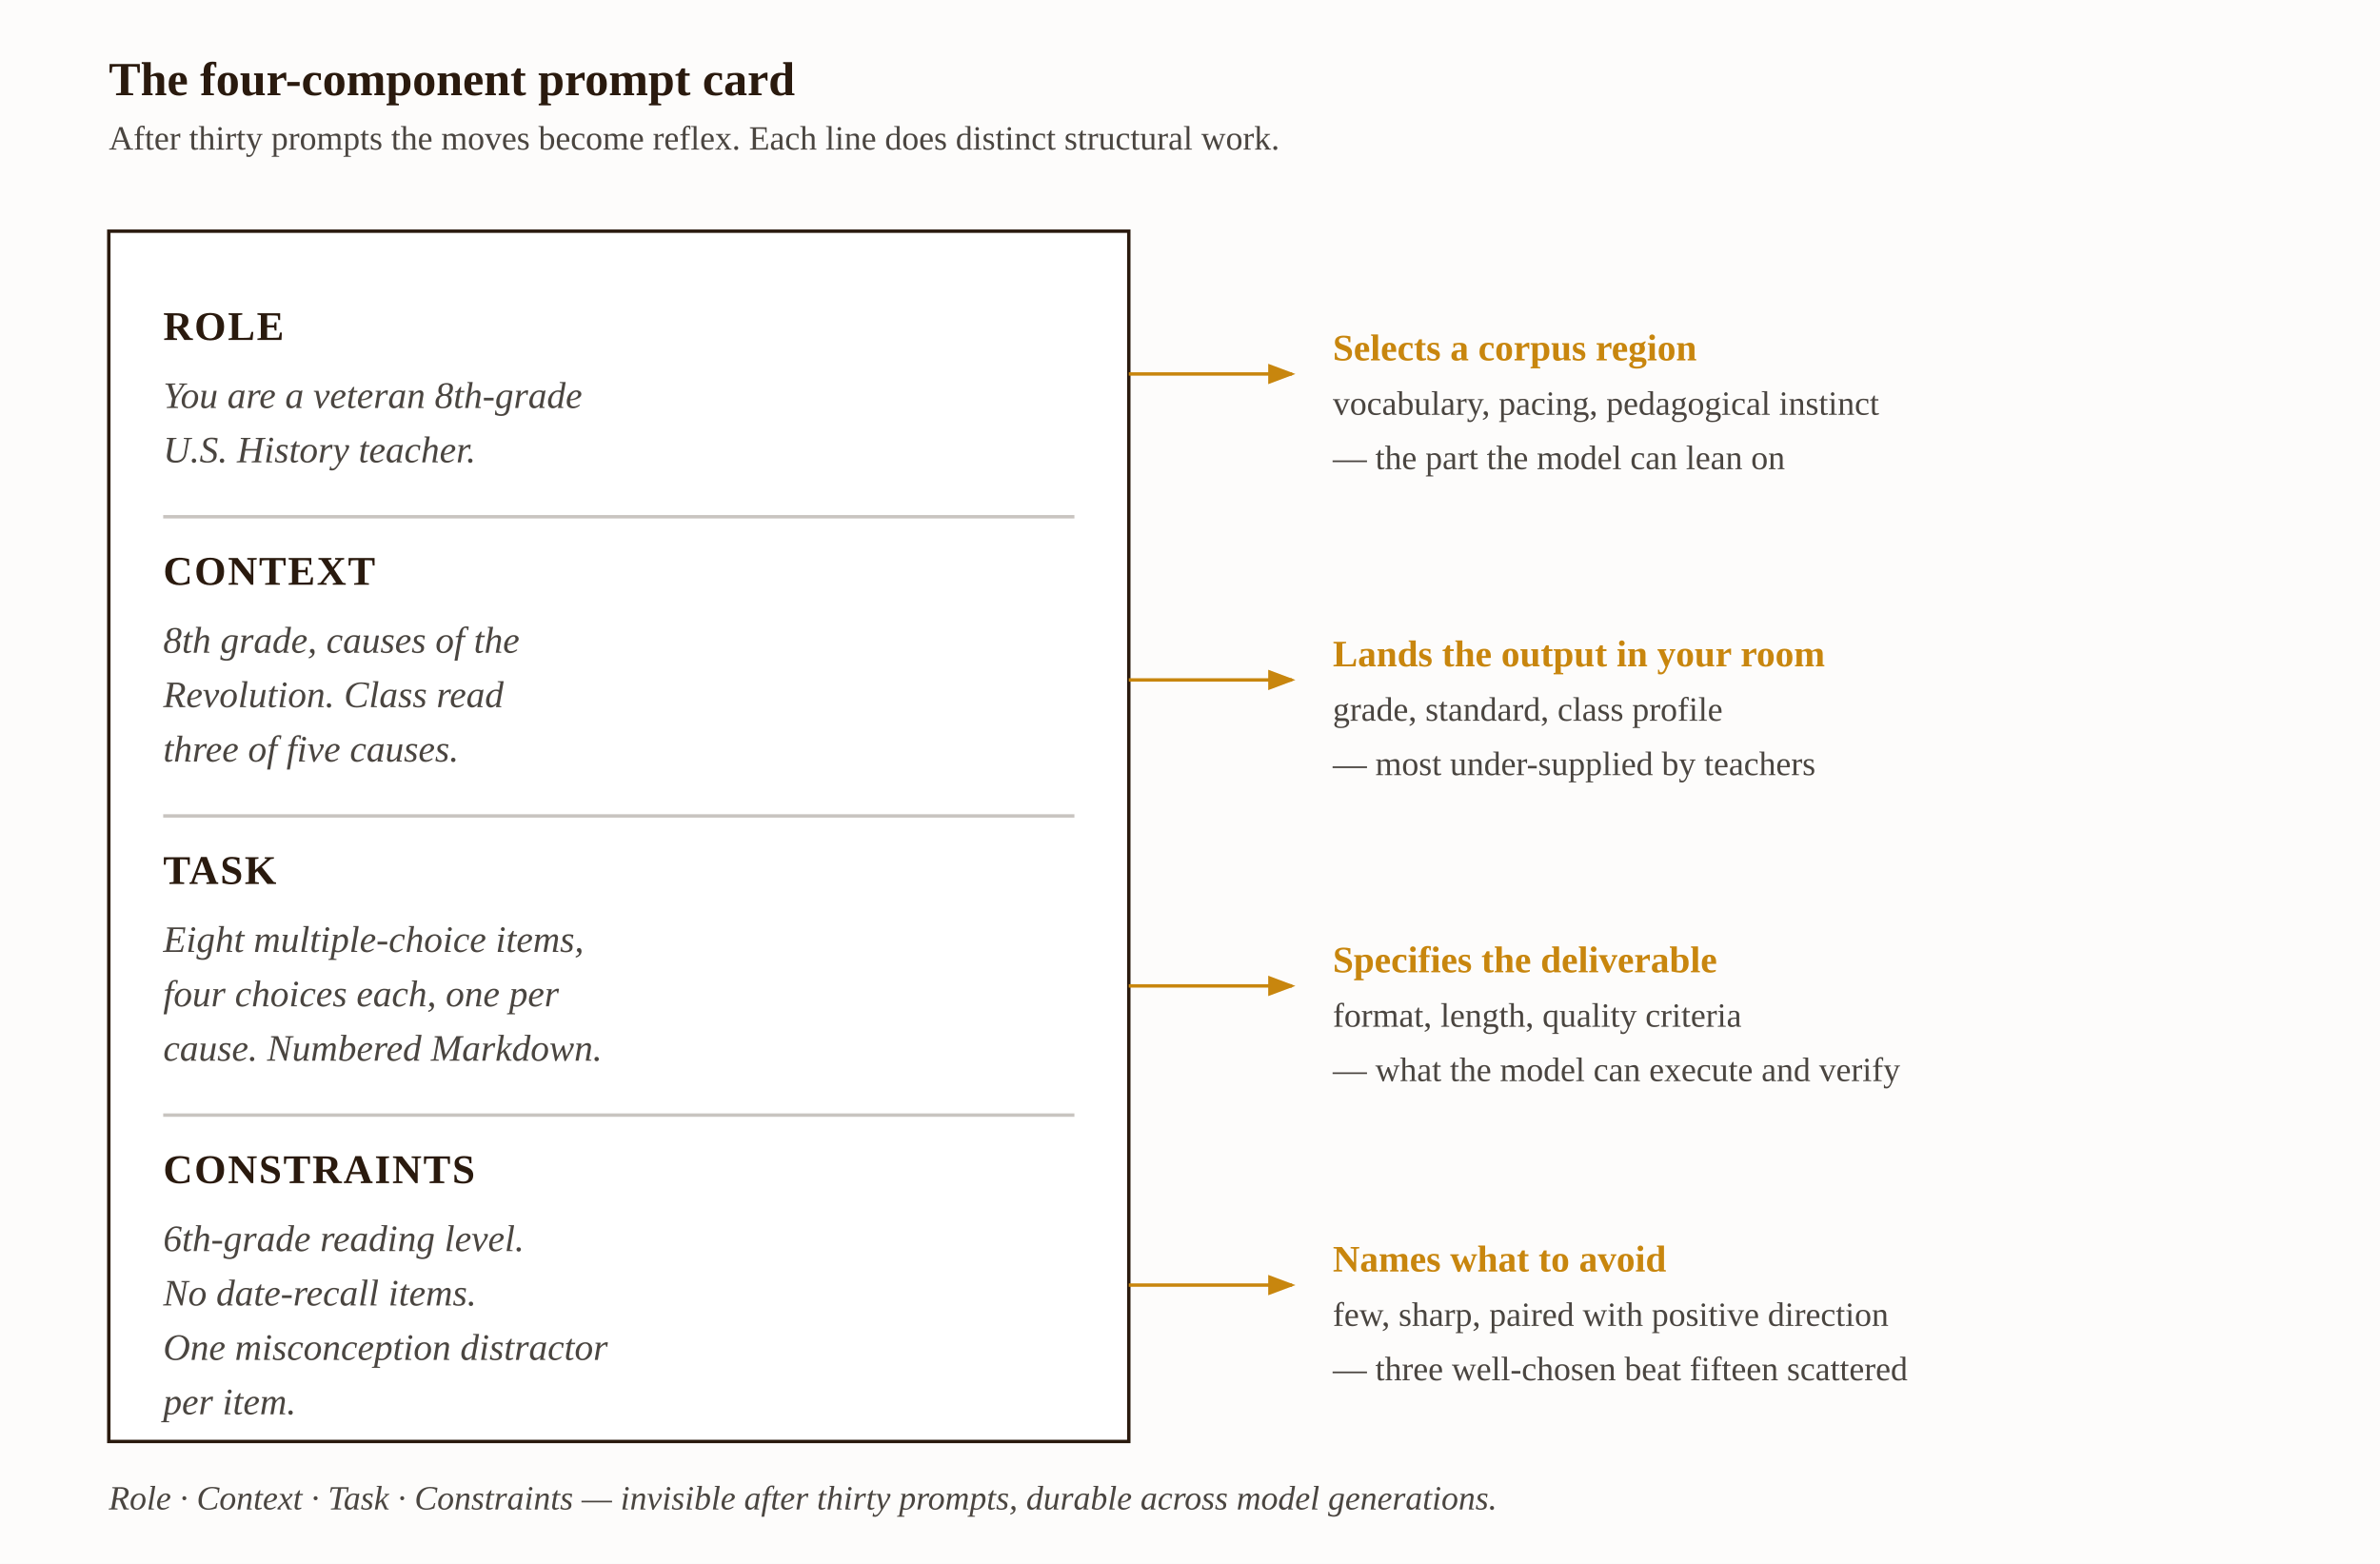
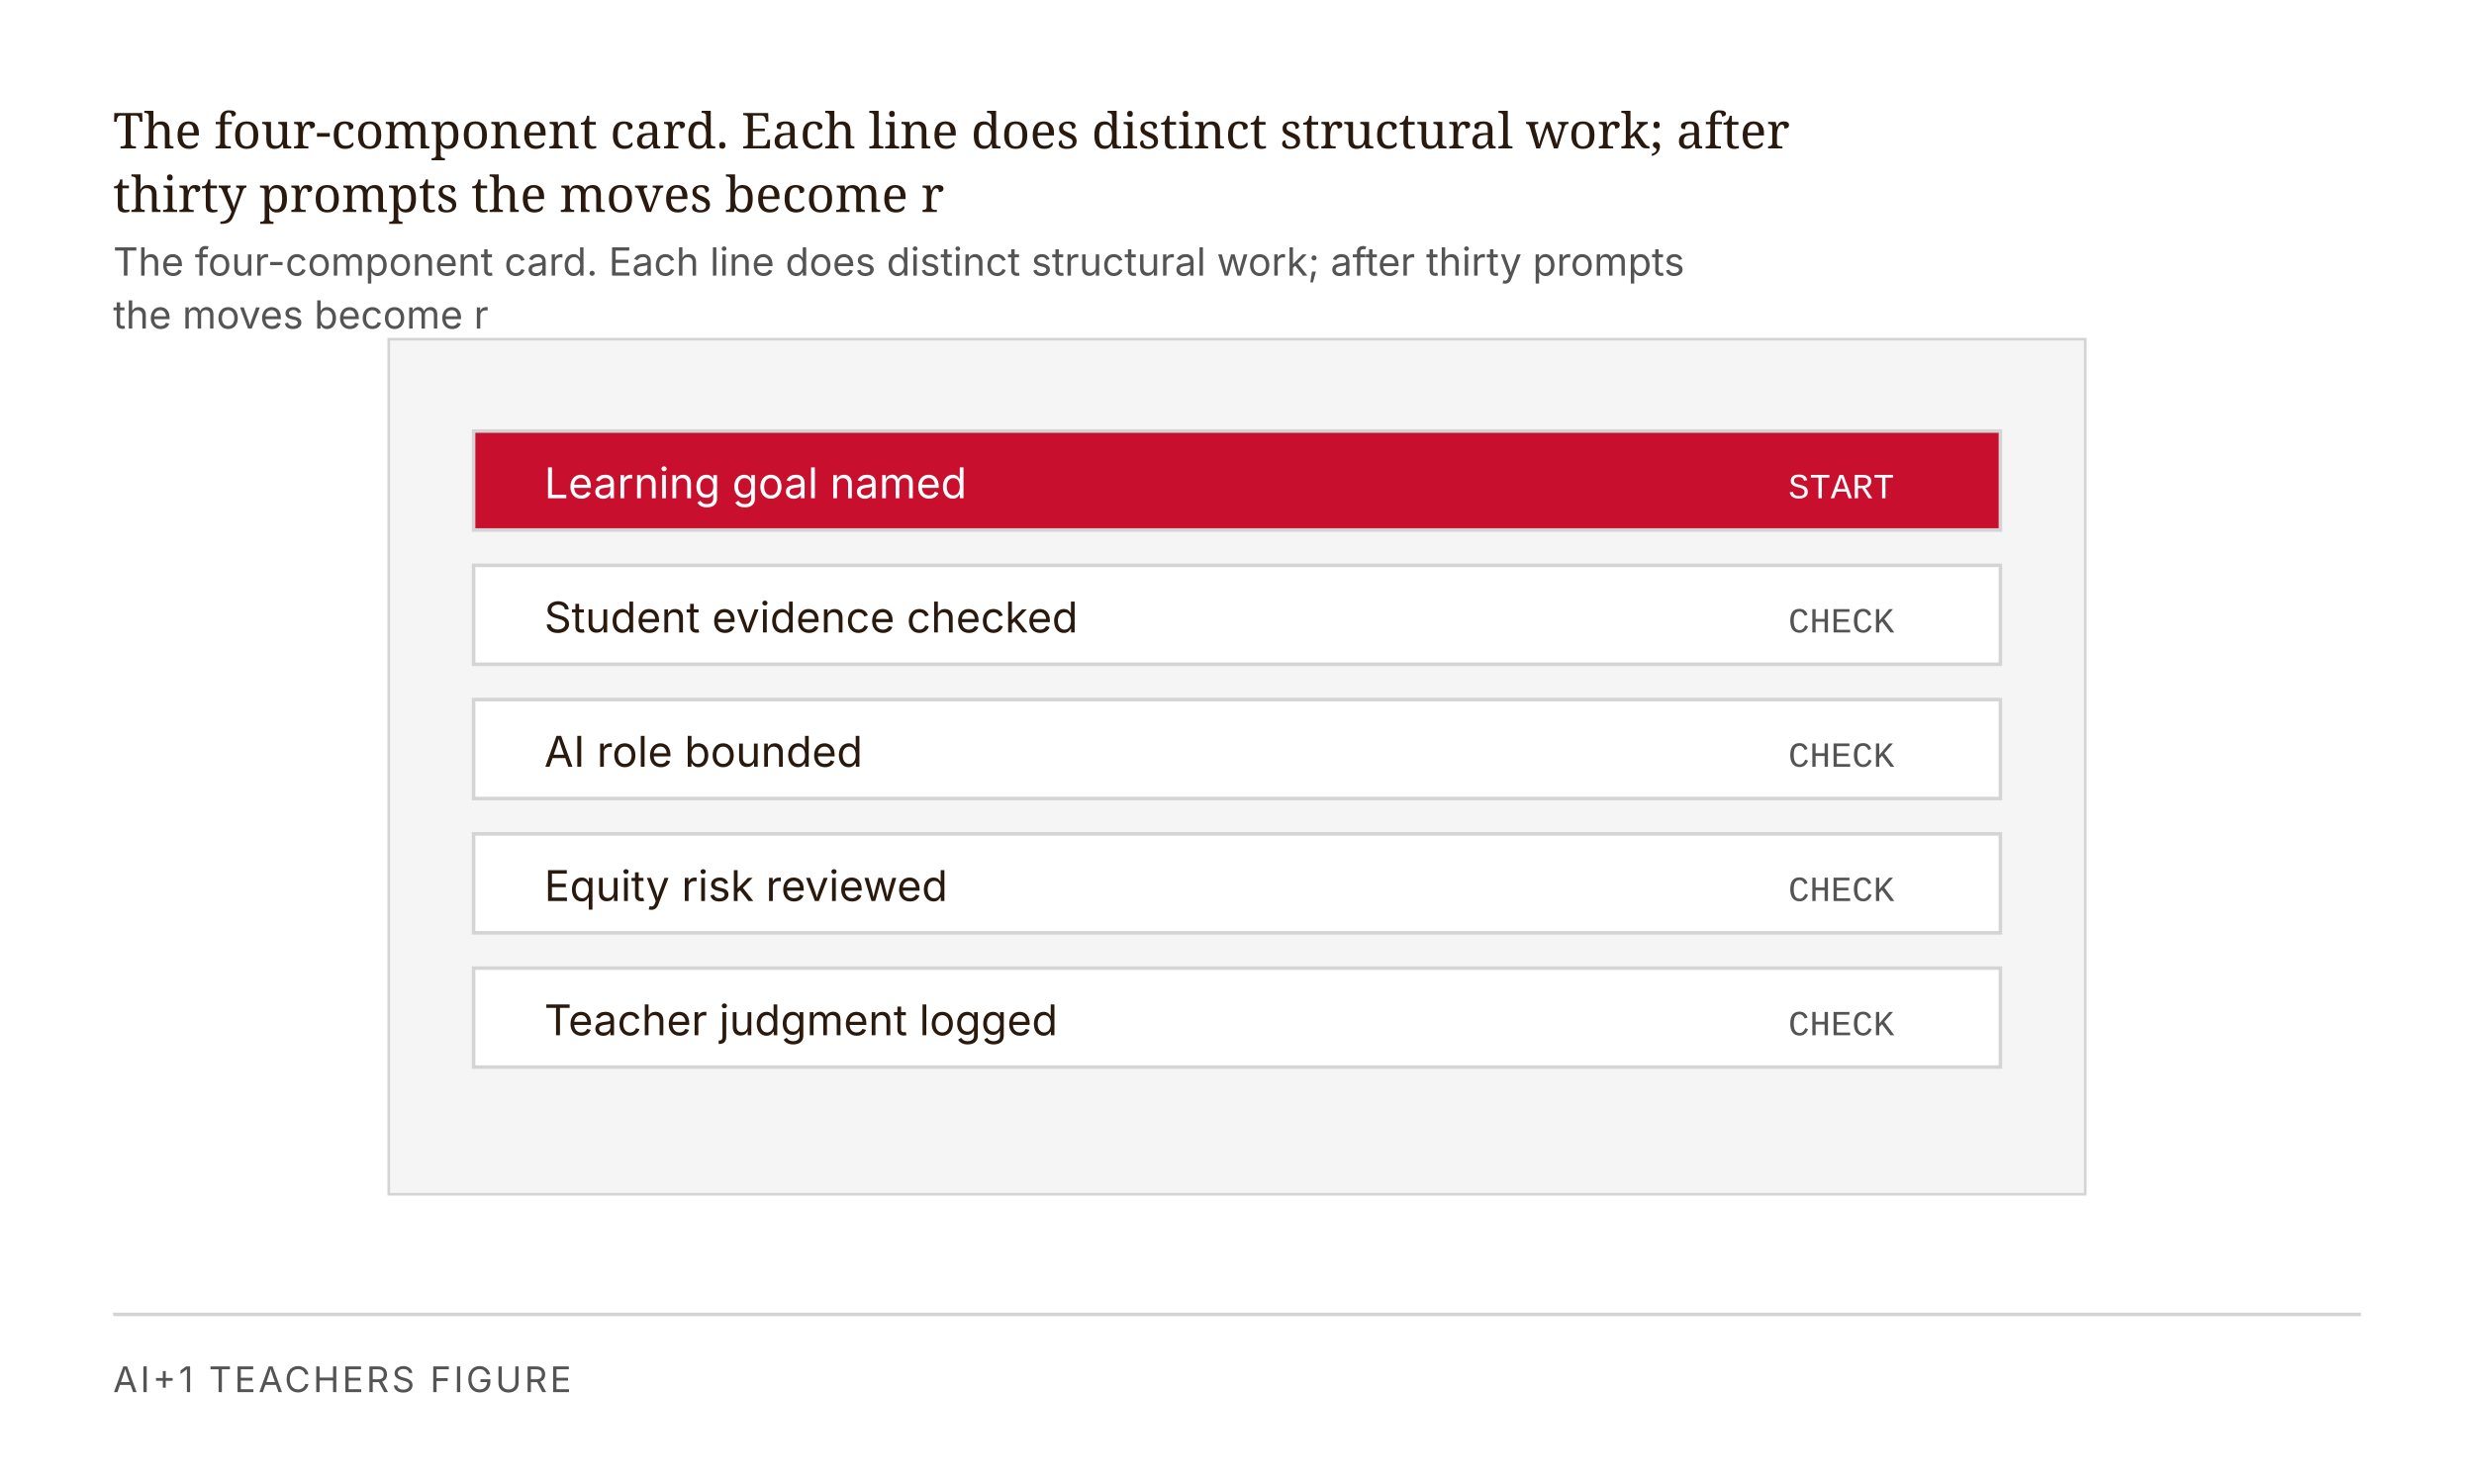
- <svg xmlns="http://www.w3.org/2000/svg" viewBox="0 0 700 460" role="img" aria-labelledby="t32 d32">
+ <svg xmlns="http://www.w3.org/2000/svg" viewBox="0 0 700 420" role="img" aria-labelledby="title desc">
  <defs>
-     <style>
-       .ti { font-family: 'EB Garamond', Georgia, 'Times New Roman', serif; font-size: 14px; font-weight: bold; fill: #2a1a0e; }
-       .sub { font-family: 'EB Garamond', Georgia, 'Times New Roman', serif; font-size: 10px; fill: #4a4540; }
-       .key { font-family: 'EB Garamond', Georgia, 'Times New Roman', serif; font-size: 12px; font-weight: bold; fill: #2a1a0e; letter-spacing: 0.5px; }
-       .slot { font-family: 'EB Garamond', Georgia, 'Times New Roman', serif; font-size: 11px; fill: #4a4540; font-style: italic; }
-       .work { font-family: 'EB Garamond', Georgia, 'Times New Roman', serif; font-size: 11px; font-weight: bold; fill: #C8860E; }
-       .workSub { font-family: 'EB Garamond', Georgia, 'Times New Roman', serif; font-size: 10px; fill: #4a4540; }
-       .cap { font-family: 'EB Garamond', Georgia, 'Times New Roman', serif; font-size: 10px; font-style: italic; fill: #4a4540; }
-     </style>
-     <marker id="ar1" markerWidth="8" markerHeight="6" refX="7" refY="3" orient="auto">
-       <polygon points="0 0, 8 3, 0 6" fill="#C8860E" />
+     <marker id="arrow" markerWidth="8" markerHeight="6" refX="7" refY="3" orient="auto">
+       <polygon points="0 0, 8 3, 0 6" fill="#2a1a0e" />
    </marker>
  </defs>
-   <rect width="700" height="460" fill="#fdfcfb" />
-   <text x="32" y="28" class="ti">The four-component prompt card</text>
-   <text x="32" y="44" class="sub">After thirty prompts the moves become reflex. Each line does distinct structural work.</text>
-   <rect x="32" y="68" width="300" height="356" fill="#ffffff" stroke="#2a1a0e" stroke-width="1" />
-   <text x="48" y="100" class="key">ROLE</text>
-   <text x="48" y="120" class="slot">You are a veteran 8th-grade</text>
-   <text x="48" y="136" class="slot">U.S. History teacher.</text>
-   <line x1="48" y1="152" x2="316" y2="152" stroke="#c8c4c0" stroke-width="1" />
-   <text x="48" y="172" class="key">CONTEXT</text>
-   <text x="48" y="192" class="slot">8th grade, causes of the</text>
-   <text x="48" y="208" class="slot">Revolution. Class read</text>
-   <text x="48" y="224" class="slot">three of five causes.</text>
-   <line x1="48" y1="240" x2="316" y2="240" stroke="#c8c4c0" stroke-width="1" />
-   <text x="48" y="260" class="key">TASK</text>
-   <text x="48" y="280" class="slot">Eight multiple-choice items,</text>
-   <text x="48" y="296" class="slot">four choices each, one per</text>
-   <text x="48" y="312" class="slot">cause. Numbered Markdown.</text>
-   <line x1="48" y1="328" x2="316" y2="328" stroke="#c8c4c0" stroke-width="1" />
-   <text x="48" y="348" class="key">CONSTRAINTS</text>
-   <text x="48" y="368" class="slot">6th-grade reading level.</text>
-   <text x="48" y="384" class="slot">No date-recall items.</text>
-   <text x="48" y="400" class="slot">One misconception distractor</text>
-   <text x="48" y="416" class="slot">per item.</text>
-   <line x1="332" y1="110" x2="380" y2="110" stroke="#C8860E" stroke-width="1" marker-end="url(#ar1)" />
-   <text x="392" y="106" class="work">Selects a corpus region</text>
-   <text x="392" y="122" class="workSub">vocabulary, pacing, pedagogical instinct</text>
-   <text x="392" y="138" class="workSub">— the part the model can lean on</text>
-   <line x1="332" y1="200" x2="380" y2="200" stroke="#C8860E" stroke-width="1" marker-end="url(#ar1)" />
-   <text x="392" y="196" class="work">Lands the output in your room</text>
-   <text x="392" y="212" class="workSub">grade, standard, class profile</text>
-   <text x="392" y="228" class="workSub">— most under-supplied by teachers</text>
-   <line x1="332" y1="290" x2="380" y2="290" stroke="#C8860E" stroke-width="1" marker-end="url(#ar1)" />
-   <text x="392" y="286" class="work">Specifies the deliverable</text>
-   <text x="392" y="302" class="workSub">format, length, quality criteria</text>
-   <text x="392" y="318" class="workSub">— what the model can execute and verify</text>
-   <line x1="332" y1="378" x2="380" y2="378" stroke="#C8860E" stroke-width="1" marker-end="url(#ar1)" />
-   <text x="392" y="374" class="work">Names what to avoid</text>
-   <text x="392" y="390" class="workSub">few, sharp, paired with positive direction</text>
-   <text x="392" y="406" class="workSub">— three well-chosen beat fifteen scattered</text>
-   <text x="32" y="444" class="cap">Role · Context · Task · Constraints — invisible after thirty prompts, durable across model generations.</text>
+   <rect x="0" y="0" width="700" height="420" fill="#FFFFFF" />
+   <text x="32" y="42" font-family="'EB Garamond', 'Garamond', Georgia, serif" font-size="14" font-weight="400" fill="#2a1a0e">The four-component card. Each line does distinct structural work; after</text>
+   <text x="32" y="60" font-family="'EB Garamond', 'Garamond', Georgia, serif" font-size="14" font-weight="400" fill="#2a1a0e">thirty prompts the moves become r</text>
+   <text x="32" y="78" font-family="'Inter', -apple-system, 'Helvetica Neue', sans-serif" font-size="11" fill="#545454">The four-component card. Each line does distinct structural work; after thirty prompts</text>
+   <text x="32" y="93" font-family="'Inter', -apple-system, 'Helvetica Neue', sans-serif" font-size="11" fill="#545454">the moves become r</text>
+   <rect x="110" y="96" width="480" height="242" fill="#F5F5F5" stroke="#D4D4D4" stroke-width="0.75" />
+   <rect x="134" y="122" width="432" height="28" fill="#C8102E" stroke="#D4D4D4" />
+   <text x="154" y="141" font-family="'Inter', -apple-system, 'Helvetica Neue', sans-serif" font-size="12" fill="#FFFFFF">Learning goal named</text>
+   <text x="536" y="141" text-anchor="end" font-family="'JetBrains Mono', 'Fira Code', 'Courier New', monospace" font-size="10" fill="#FFFFFF">START</text>
+   <rect x="134" y="160" width="432" height="28" fill="#FFFFFF" stroke="#D4D4D4" />
+   <text x="154" y="179" font-family="'Inter', -apple-system, 'Helvetica Neue', sans-serif" font-size="12" fill="#2a1a0e">Student evidence checked</text>
+   <text x="536" y="179" text-anchor="end" font-family="'JetBrains Mono', 'Fira Code', 'Courier New', monospace" font-size="10" fill="#545454">CHECK</text>
+   <rect x="134" y="198" width="432" height="28" fill="#FFFFFF" stroke="#D4D4D4" />
+   <text x="154" y="217" font-family="'Inter', -apple-system, 'Helvetica Neue', sans-serif" font-size="12" fill="#2a1a0e">AI role bounded</text>
+   <text x="536" y="217" text-anchor="end" font-family="'JetBrains Mono', 'Fira Code', 'Courier New', monospace" font-size="10" fill="#545454">CHECK</text>
+   <rect x="134" y="236" width="432" height="28" fill="#FFFFFF" stroke="#D4D4D4" />
+   <text x="154" y="255" font-family="'Inter', -apple-system, 'Helvetica Neue', sans-serif" font-size="12" fill="#2a1a0e">Equity risk reviewed</text>
+   <text x="536" y="255" text-anchor="end" font-family="'JetBrains Mono', 'Fira Code', 'Courier New', monospace" font-size="10" fill="#545454">CHECK</text>
+   <rect x="134" y="274" width="432" height="28" fill="#FFFFFF" stroke="#D4D4D4" />
+   <text x="154" y="293" font-family="'Inter', -apple-system, 'Helvetica Neue', sans-serif" font-size="12" fill="#2a1a0e">Teacher judgment logged</text>
+   <text x="536" y="293" text-anchor="end" font-family="'JetBrains Mono', 'Fira Code', 'Courier New', monospace" font-size="10" fill="#545454">CHECK</text>
+   <line x1="32" x2="668" y1="372" y2="372" stroke="#D4D4D4" />
+   <text x="32" y="394" font-family="'Inter', -apple-system, 'Helvetica Neue', sans-serif" font-size="10" fill="#545454" letter-spacing="0.08em">AI+1 TEACHERS FIGURE</text>
</svg>
